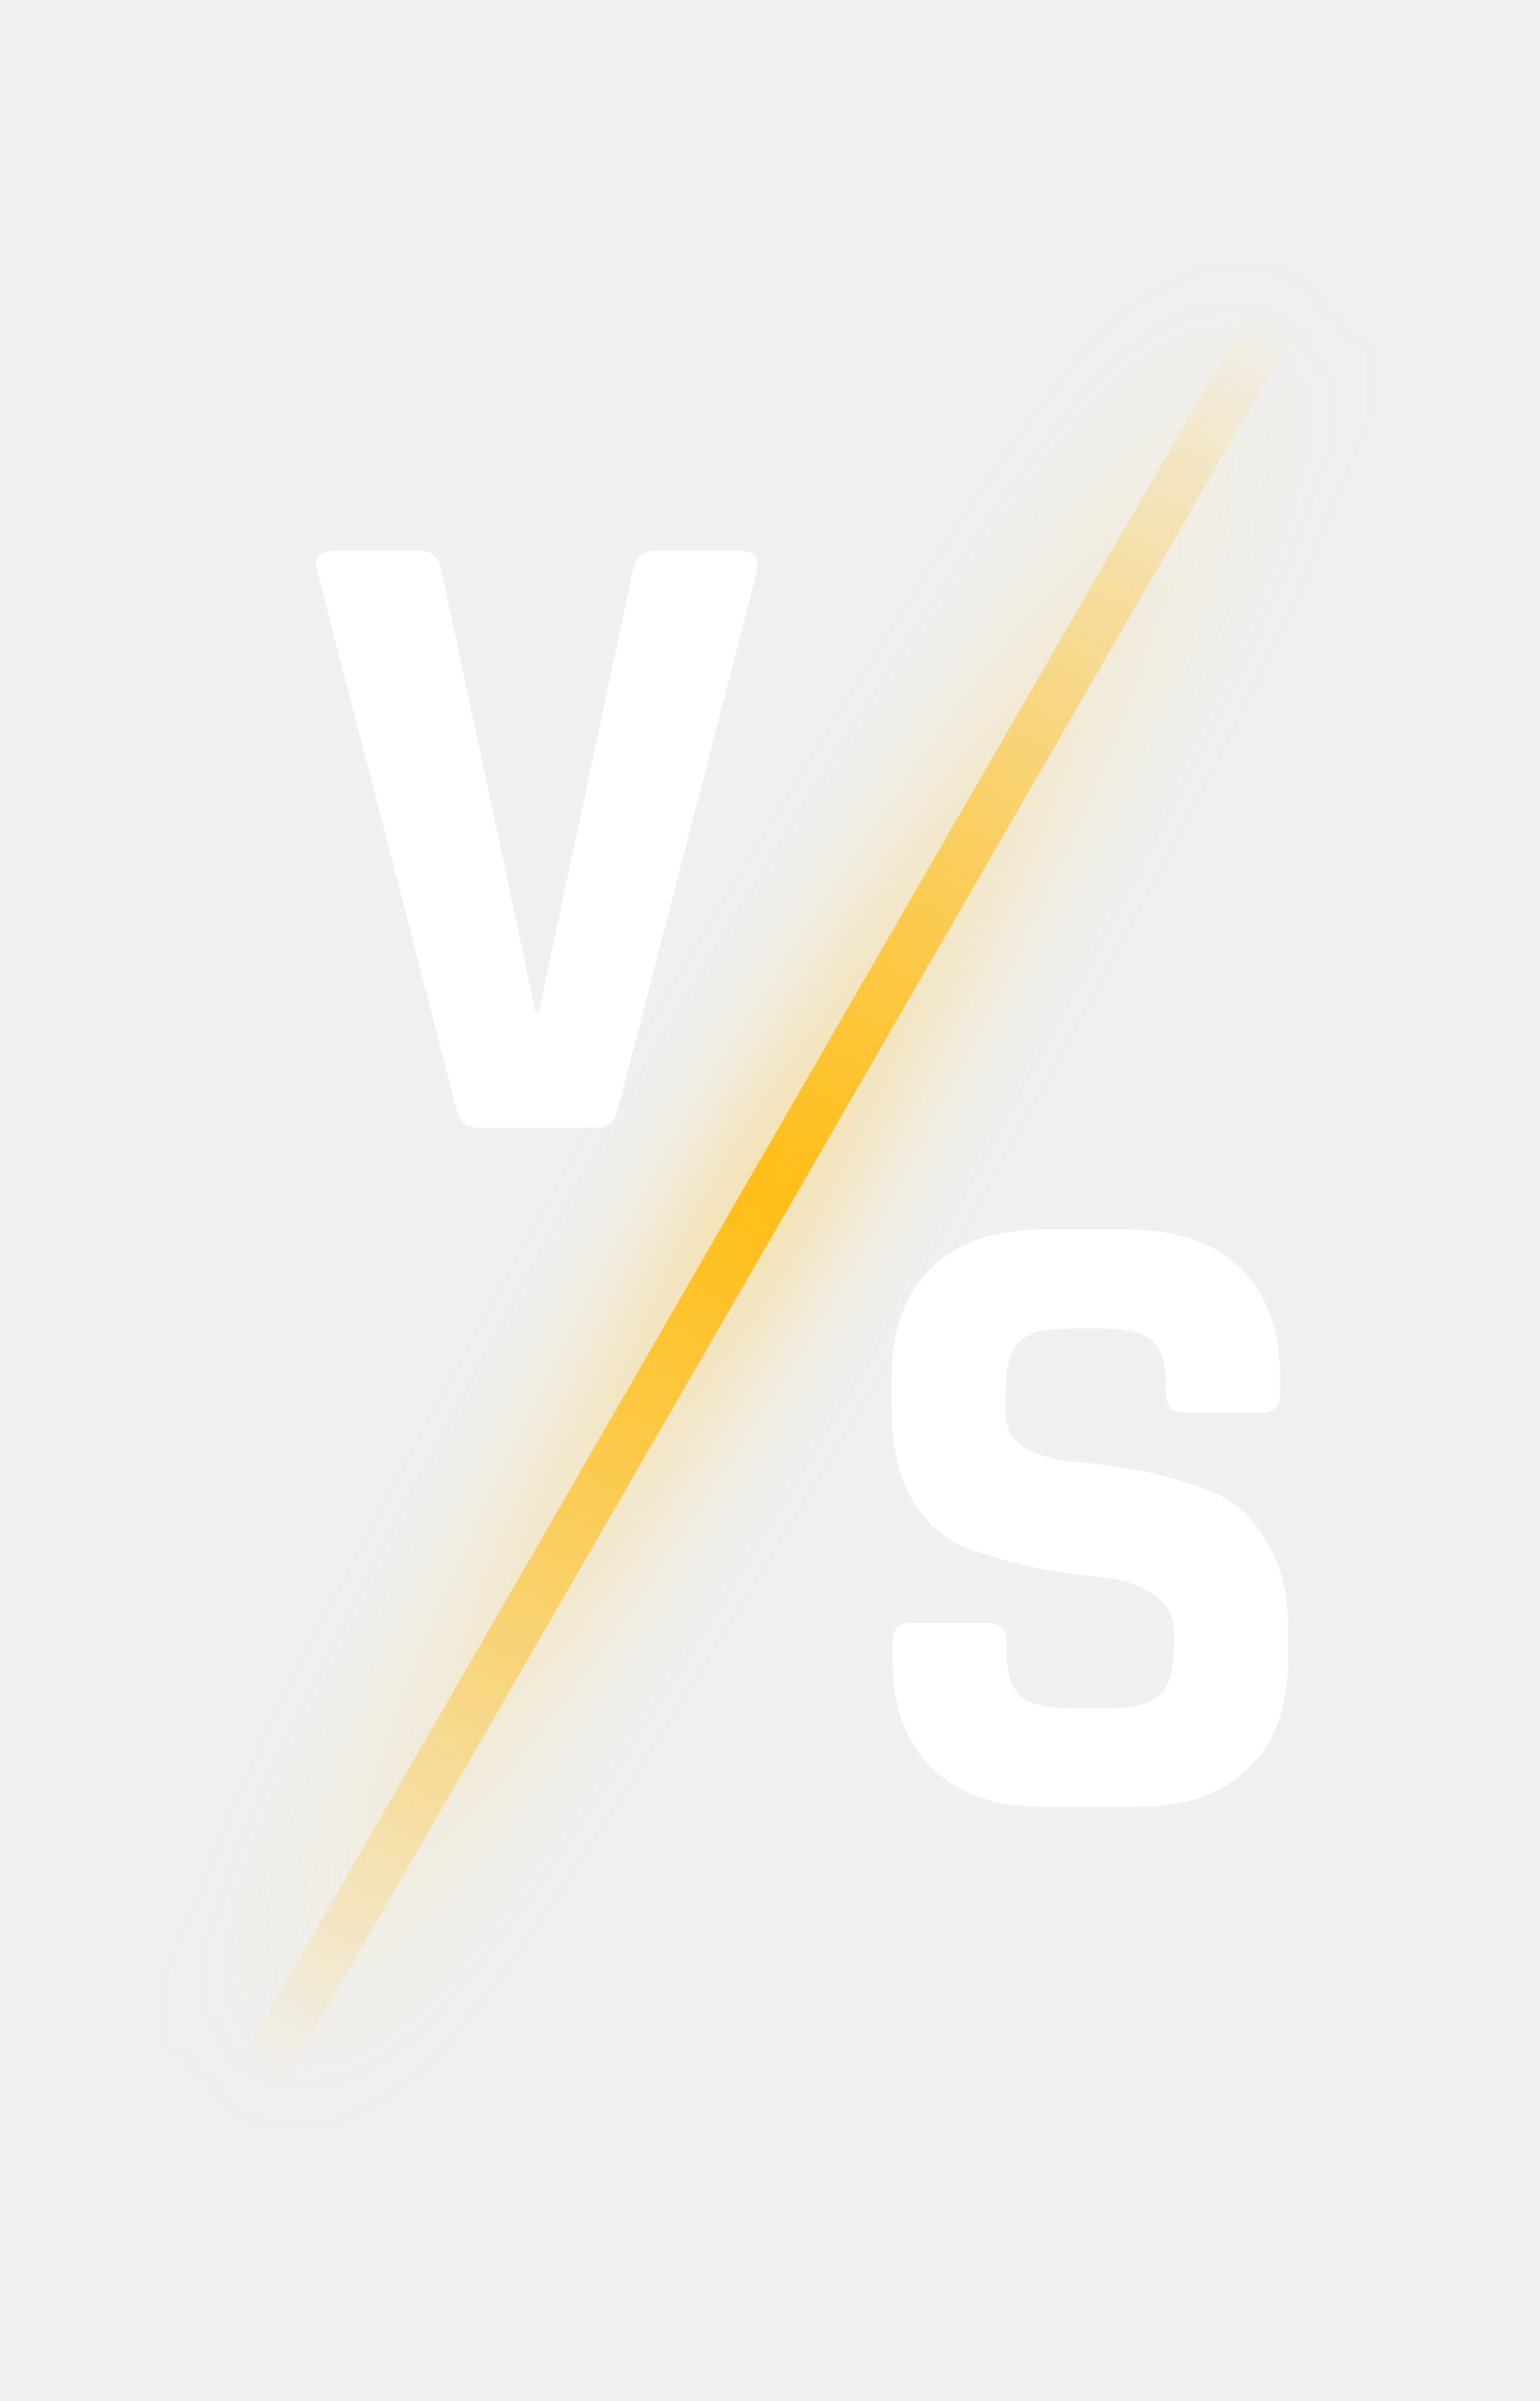
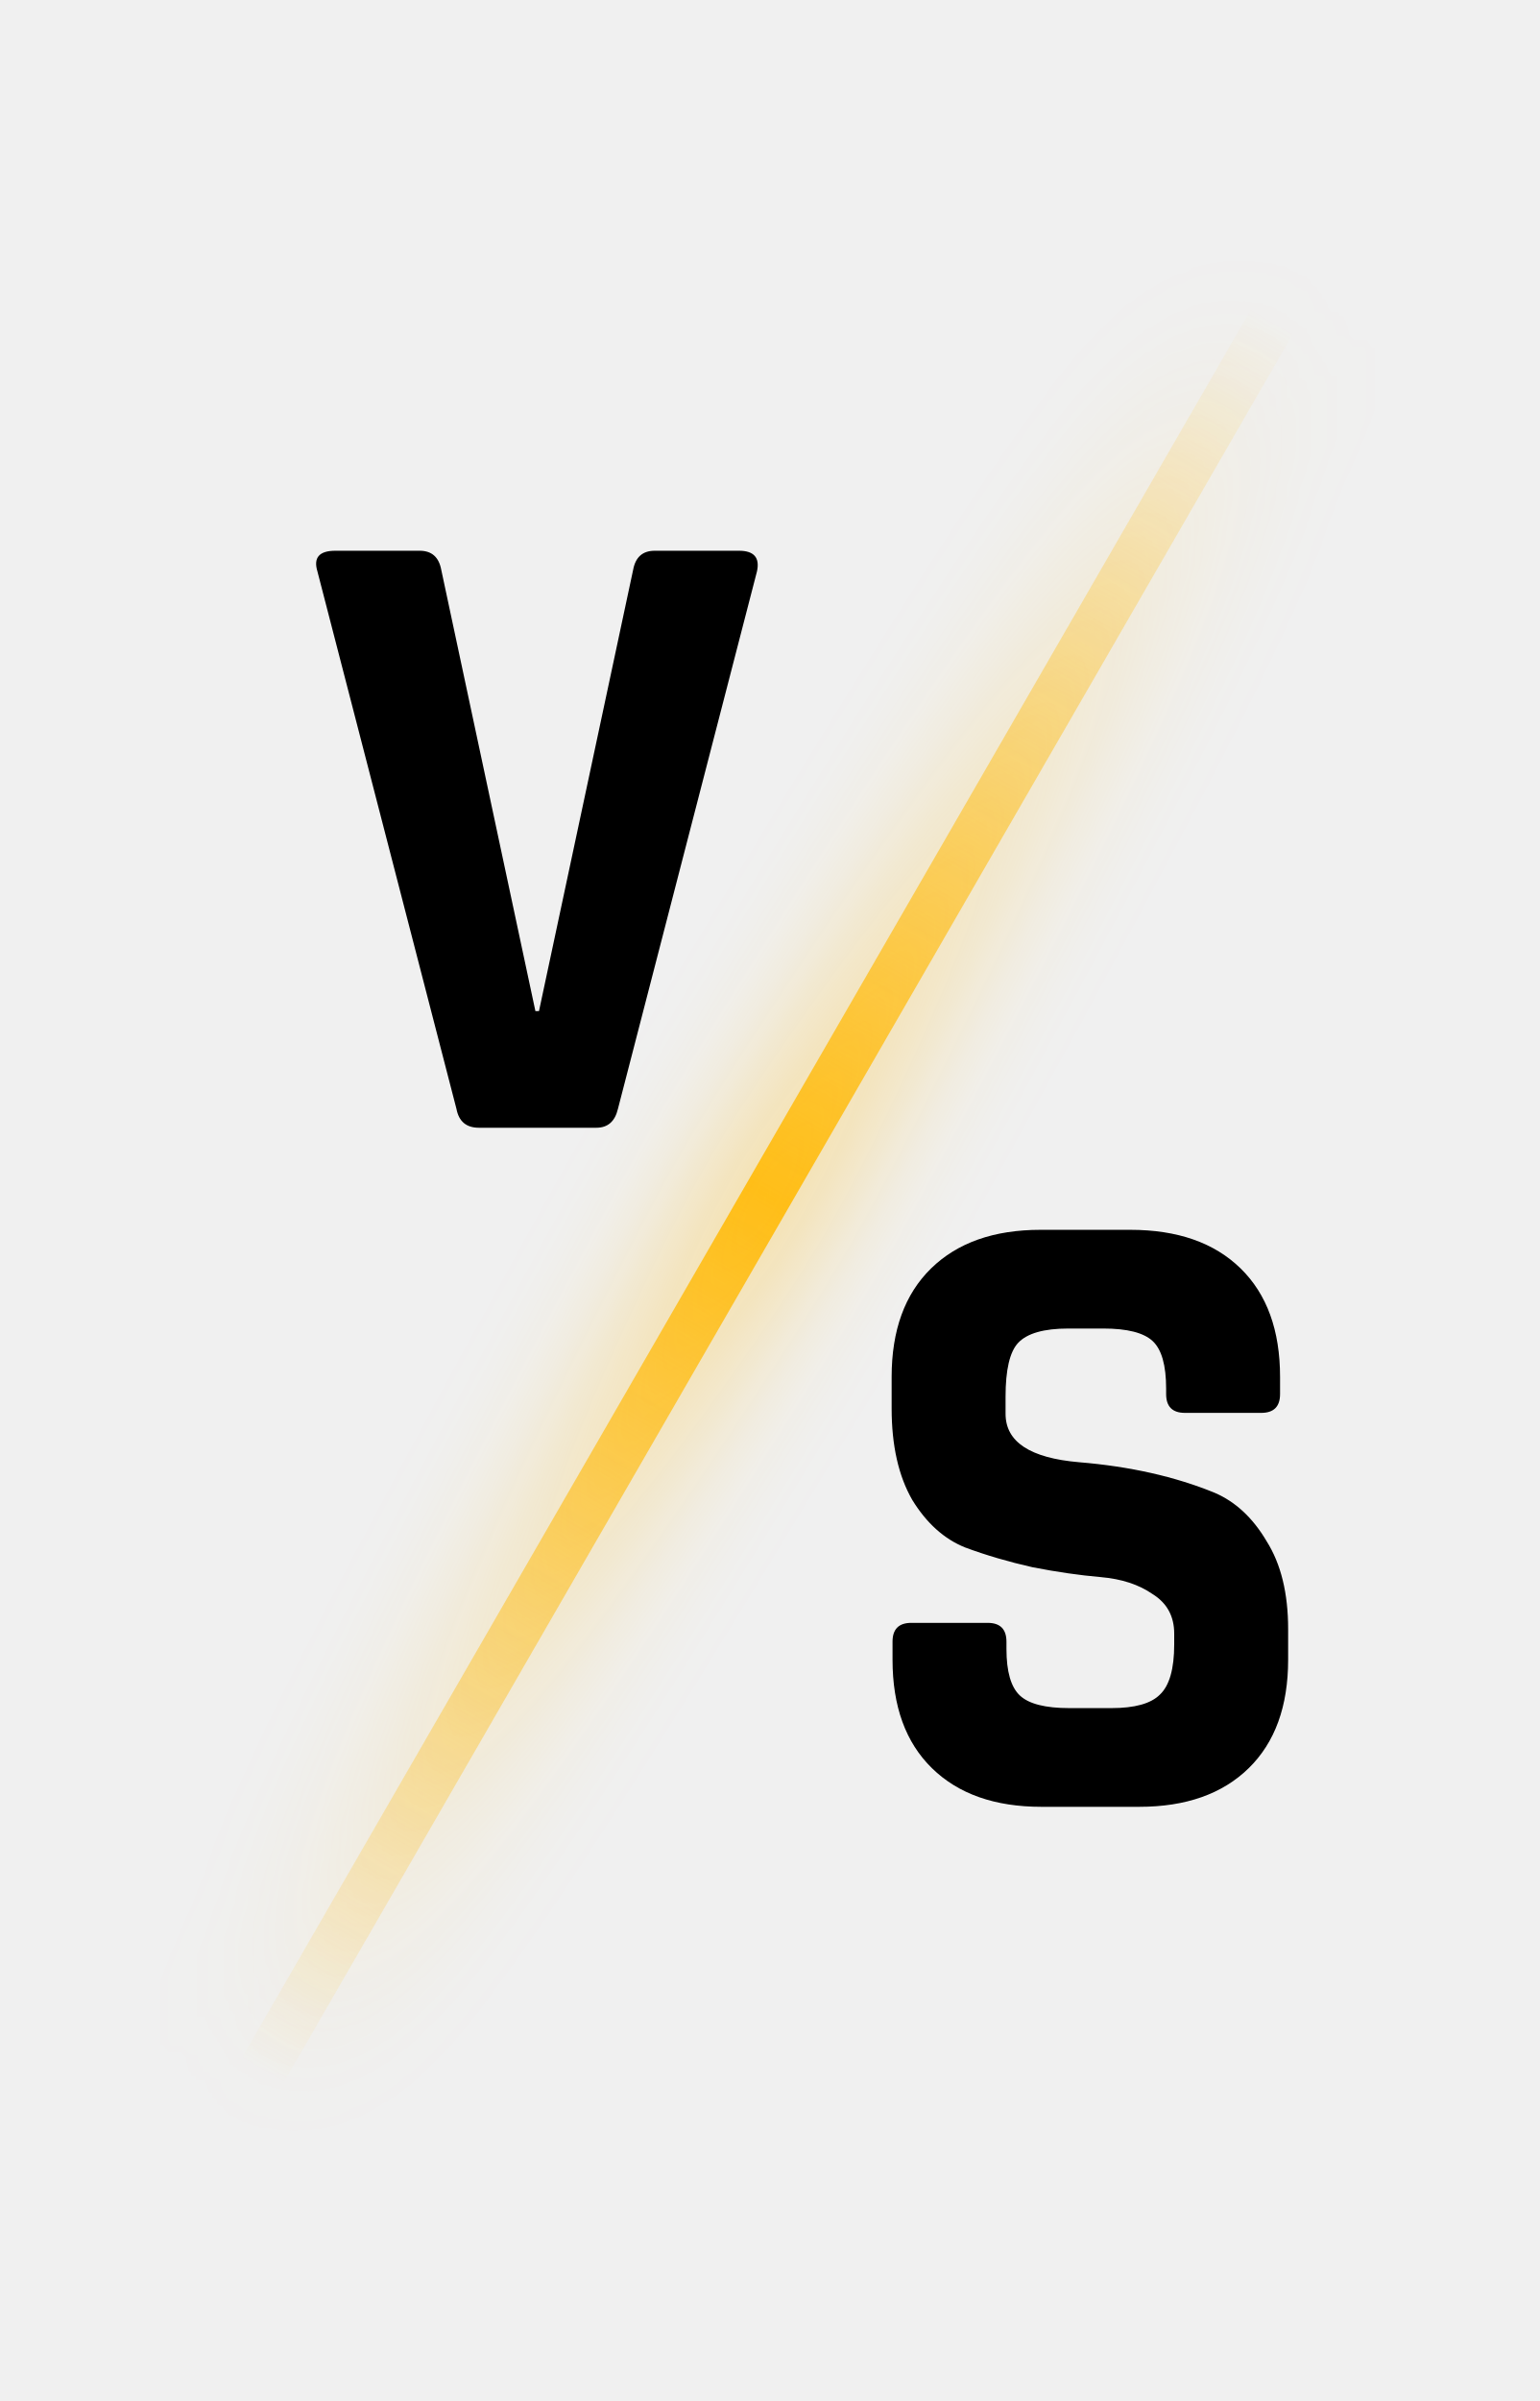
<svg xmlns="http://www.w3.org/2000/svg" width="127" height="198" viewBox="0 0 127 198" fill="none">
  <line x1="113.314" y1="12" x2="13.314" y2="185.205" stroke="url(#paint0_radial_368_567)" stroke-width="4" />
  <g filter="url(#filter0_f_368_567)">
    <line x1="113.314" y1="12" x2="13.314" y2="185.205" stroke="url(#paint1_radial_368_567)" stroke-width="4" />
  </g>
-   <path d="M49.198 93H39.504C38.468 93 37.851 92.482 37.654 91.446L26.184 47.12C25.839 45.985 26.332 45.418 27.664 45.418H34.62C35.607 45.418 36.199 45.936 36.396 46.972L44.166 83.38H44.462L52.232 46.972C52.429 45.936 53.021 45.418 54.008 45.418H60.964C62.197 45.418 62.691 45.985 62.444 47.12L50.974 91.446C50.727 92.482 50.135 93 49.198 93Z" fill="white" />
-   <path d="M73.626 136.864V135.384C73.626 134.348 74.144 133.83 75.18 133.83H81.47C82.506 133.83 83.024 134.348 83.024 135.384V135.976C83.024 137.851 83.394 139.133 84.134 139.824C84.874 140.515 86.231 140.86 88.204 140.86H91.682C93.606 140.86 94.938 140.49 95.678 139.75C96.467 139.01 96.862 137.629 96.862 135.606V134.718C96.862 133.287 96.27 132.202 95.086 131.462C93.951 130.673 92.521 130.204 90.794 130.056C89.067 129.908 87.193 129.637 85.17 129.242C83.197 128.798 81.347 128.255 79.62 127.614C77.893 126.923 76.438 125.616 75.254 123.692C74.119 121.719 73.552 119.203 73.552 116.144V113.554C73.552 109.706 74.637 106.721 76.808 104.6C78.979 102.479 81.988 101.418 85.836 101.418H93.236C97.133 101.418 100.167 102.479 102.338 104.6C104.509 106.721 105.594 109.706 105.594 113.554V114.96C105.594 115.996 105.076 116.514 104.04 116.514H97.75C96.714 116.514 96.196 115.996 96.196 114.96V114.516C96.196 112.592 95.826 111.285 95.086 110.594C94.346 109.903 92.989 109.558 91.016 109.558H88.13C86.107 109.558 84.726 109.953 83.986 110.742C83.295 111.482 82.95 112.962 82.95 115.182V116.588C82.95 118.907 84.973 120.239 89.018 120.584C93.211 120.929 96.936 121.768 100.192 123.1C101.919 123.84 103.349 125.172 104.484 127.096C105.668 128.971 106.26 131.388 106.26 134.348V136.864C106.26 140.712 105.175 143.697 103.004 145.818C100.833 147.939 97.824 149 93.976 149H85.91C82.062 149 79.053 147.939 76.882 145.818C74.711 143.697 73.626 140.712 73.626 136.864Z" fill="white" />
+   <path d="M49.198 93H39.504C38.468 93 37.851 92.482 37.654 91.446L26.184 47.12C25.839 45.985 26.332 45.418 27.664 45.418H34.62C35.607 45.418 36.199 45.936 36.396 46.972L44.166 83.38H44.462L52.232 46.972C52.429 45.936 53.021 45.418 54.008 45.418H60.964C62.197 45.418 62.691 45.985 62.444 47.12L50.974 91.446C50.727 92.482 50.135 93 49.198 93Z" fill="black" />
+   <path d="M73.626 136.864V135.384C73.626 134.348 74.144 133.83 75.18 133.83H81.47C82.506 133.83 83.024 134.348 83.024 135.384V135.976C83.024 137.851 83.394 139.133 84.134 139.824C84.874 140.515 86.231 140.86 88.204 140.86H91.682C93.606 140.86 94.938 140.49 95.678 139.75C96.467 139.01 96.862 137.629 96.862 135.606V134.718C96.862 133.287 96.27 132.202 95.086 131.462C93.951 130.673 92.521 130.204 90.794 130.056C89.067 129.908 87.193 129.637 85.17 129.242C83.197 128.798 81.347 128.255 79.62 127.614C77.893 126.923 76.438 125.616 75.254 123.692C74.119 121.719 73.552 119.203 73.552 116.144V113.554C73.552 109.706 74.637 106.721 76.808 104.6C78.979 102.479 81.988 101.418 85.836 101.418H93.236C97.133 101.418 100.167 102.479 102.338 104.6C104.509 106.721 105.594 109.706 105.594 113.554V114.96C105.594 115.996 105.076 116.514 104.04 116.514H97.75C96.714 116.514 96.196 115.996 96.196 114.96V114.516C96.196 112.592 95.826 111.285 95.086 110.594C94.346 109.903 92.989 109.558 91.016 109.558H88.13C86.107 109.558 84.726 109.953 83.986 110.742C83.295 111.482 82.95 112.962 82.95 115.182V116.588C82.95 118.907 84.973 120.239 89.018 120.584C93.211 120.929 96.936 121.768 100.192 123.1C101.919 123.84 103.349 125.172 104.484 127.096C105.668 128.971 106.26 131.388 106.26 134.348V136.864C106.26 140.712 105.175 143.697 103.004 145.818C100.833 147.939 97.824 149 93.976 149H85.91C82.062 149 79.053 147.939 76.882 145.818C74.711 143.697 73.626 140.712 73.626 136.864Z" fill="black" />
  <defs>
    <filter id="filter0_f_368_567" x="0.582" y="0" width="125.464" height="197.205" filterUnits="userSpaceOnUse" color-interpolation-filters="sRGB">
      <feGaussianBlur stdDeviation="5.5" />
    </filter>
    <radialGradient id="paint0_radial_368_567" cx="0" cy="0" r="1" gradientUnits="userSpaceOnUse" gradientTransform="translate(61.1485 97.3523) rotate(-59.6434) scale(83.6392 16244.8)">
      <stop stop-color="#FFBE18" />
      <stop offset="1" stop-color="#FFBE18" stop-opacity="0" />
    </radialGradient>
    <radialGradient id="paint1_radial_368_567" cx="0" cy="0" r="1" gradientUnits="userSpaceOnUse" gradientTransform="translate(61.1485 97.3523) rotate(-59.6434) scale(83.6392 16244.8)">
      <stop stop-color="#FFBE18" />
      <stop offset="1" stop-color="#FFBE18" stop-opacity="0" />
    </radialGradient>
  </defs>
</svg>
